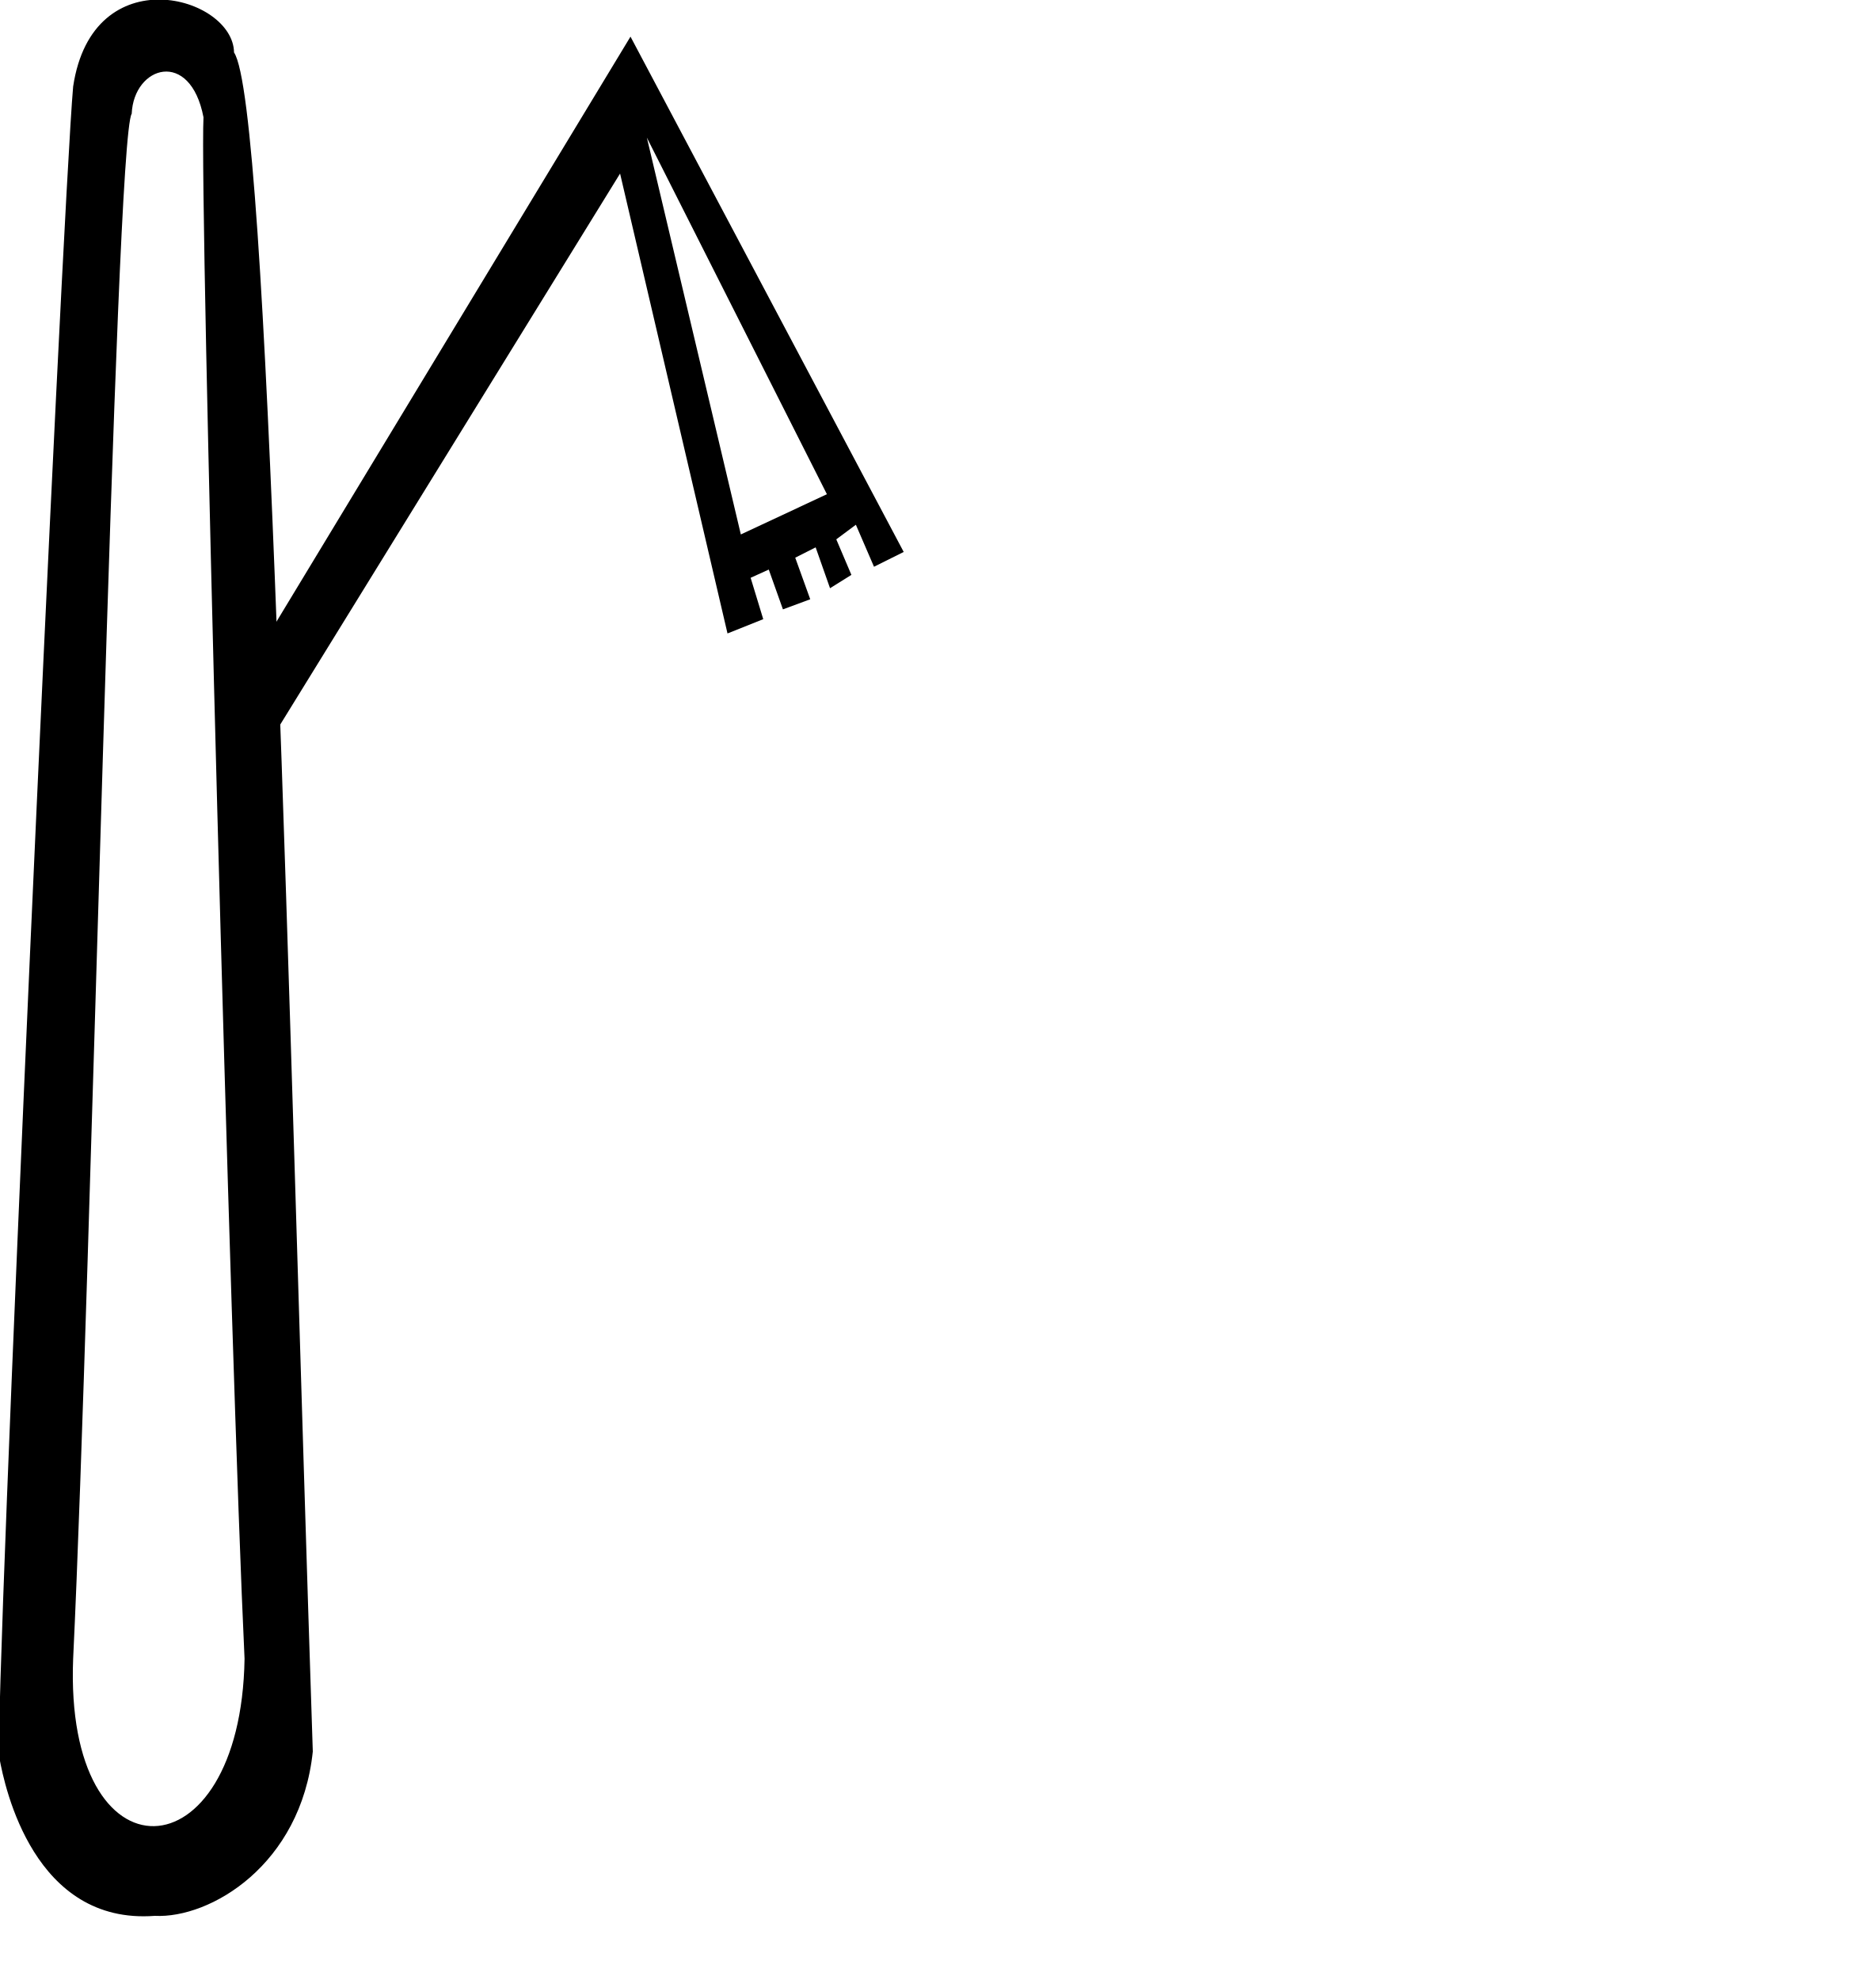
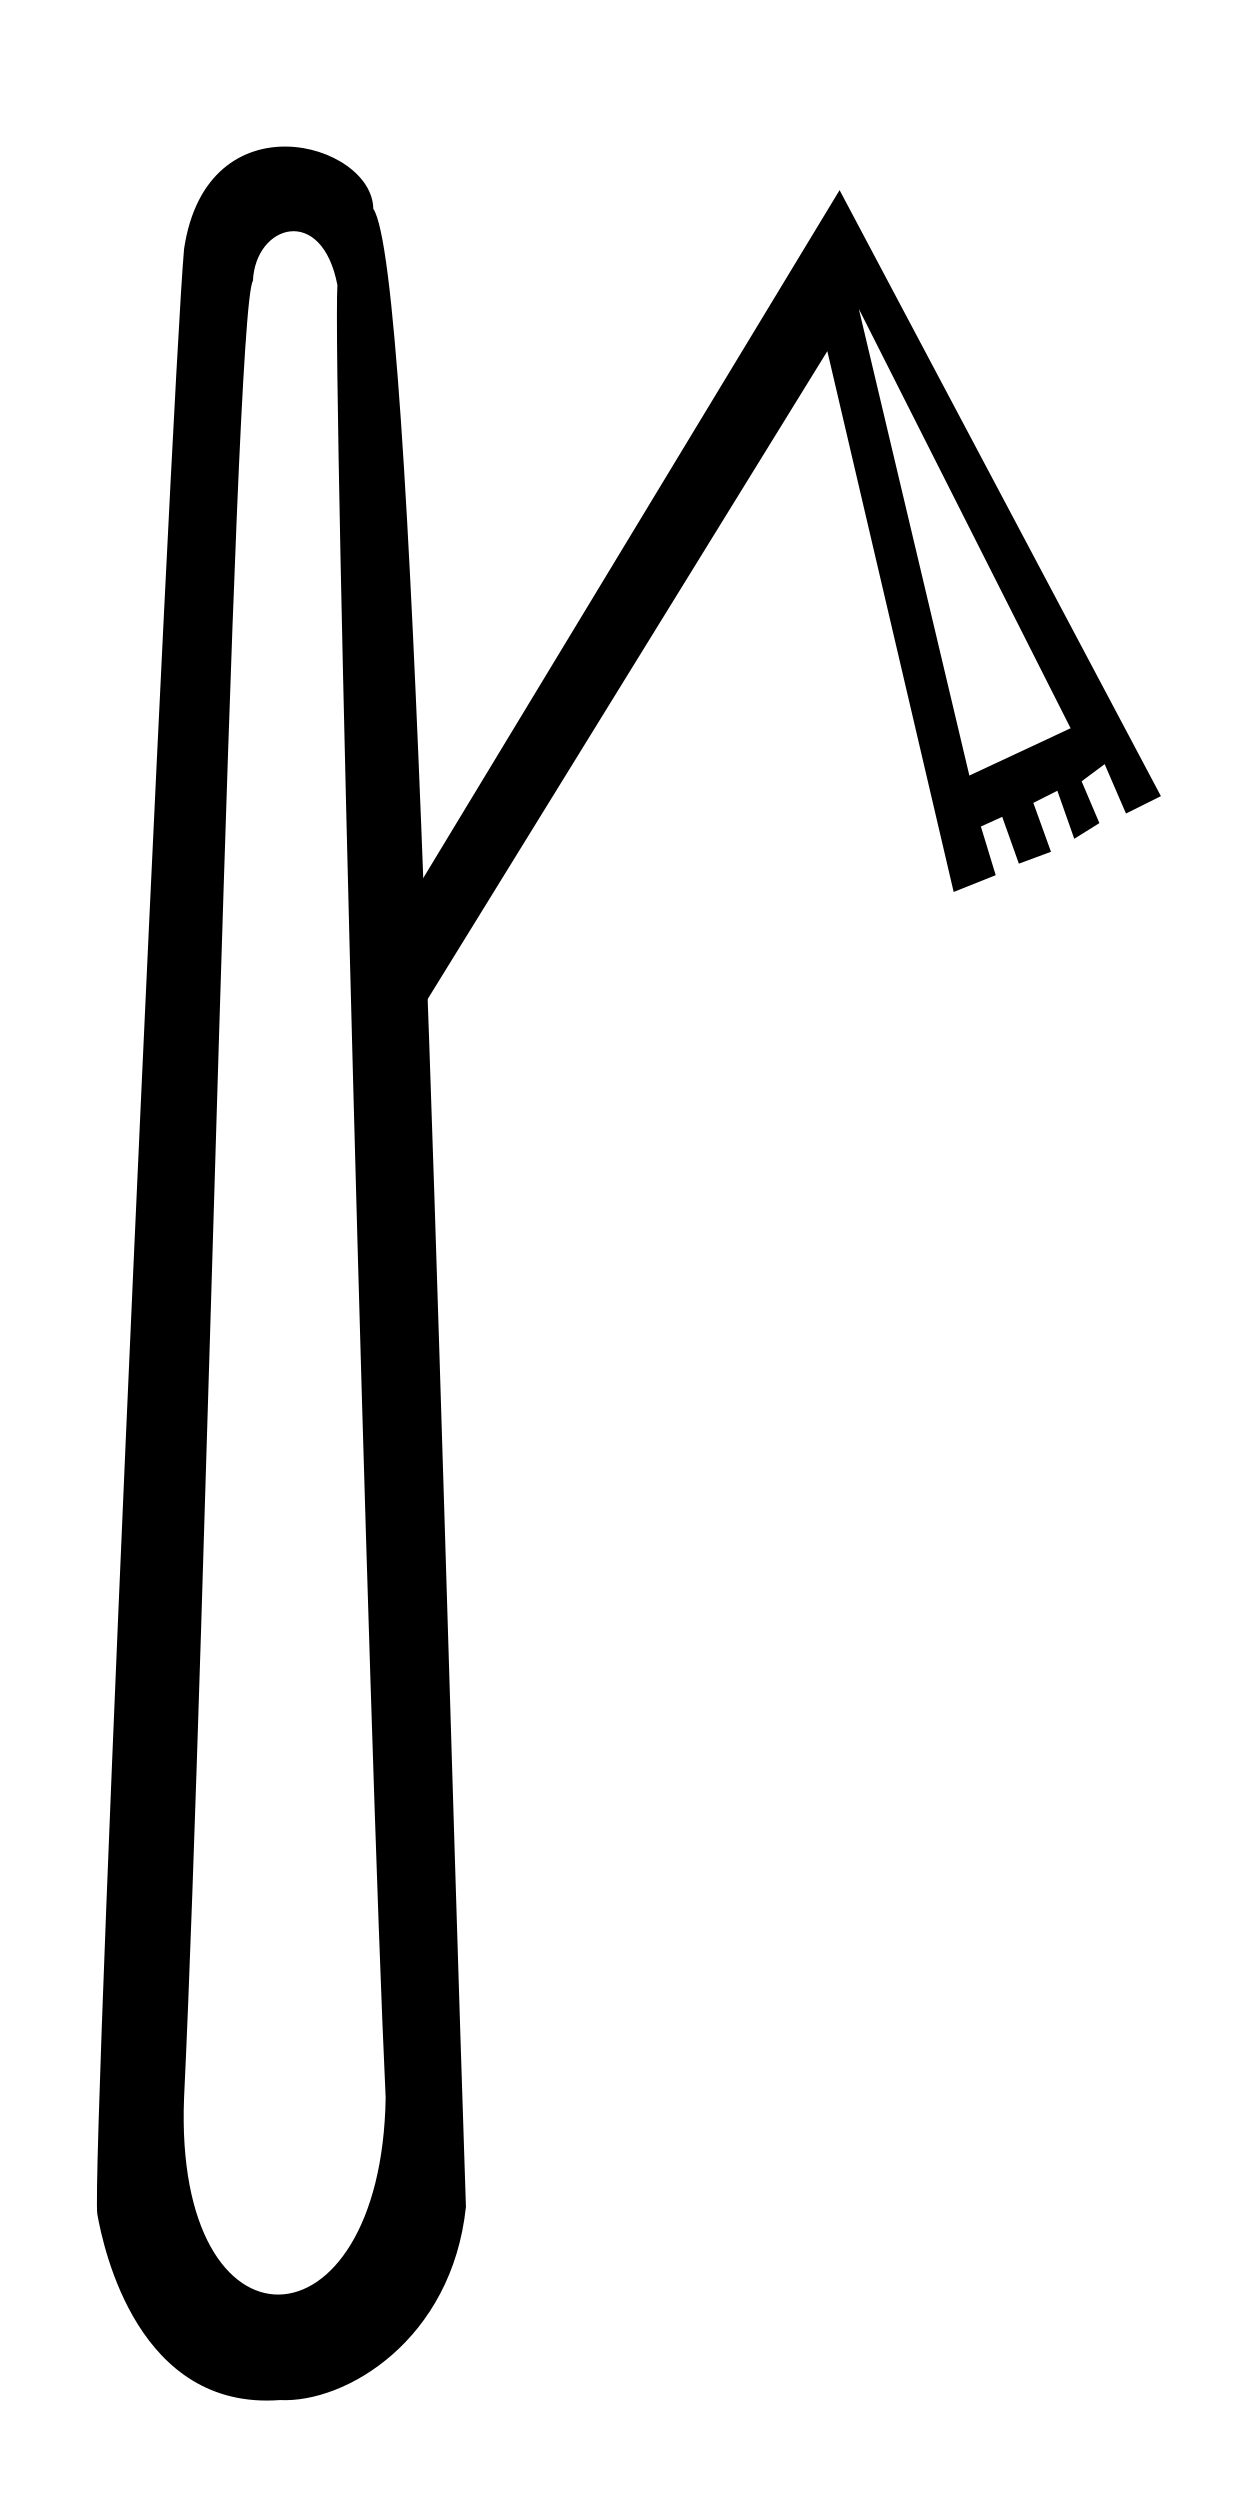
- <svg xmlns="http://www.w3.org/2000/svg" viewBox="0 0 18 19">
+ <svg xmlns="http://www.w3.org/2000/svg" viewBox="-0.8 -1.2 10.2 20.4">
  <g transform="translate(0,0.409487)">
    <path style="fill:currentColor;stroke:none" d="M 3.002,16.398 C 2.888,17.486 2.019,18.002 1.485,17.975 C 0.33,18.062 0.047,16.753 -0.006,16.458 C -0.06,16.084 0.595,1.625 0.702,0.421 C 0.889,-0.827 2.239,-0.447 2.246,0.094 C 2.581,0.588 2.761,9.109 3.002,16.398 z M 2.347,15.508 C 2.213,12.686 1.913,1.478 1.953,0.716 C 1.826,0.055 1.284,0.222 1.264,0.682 C 1.103,0.923 0.876,11.883 0.702,15.508 C 0.616,17.683 2.313,17.616 2.347,15.508 z " />
    <path style="fill:currentColor" d="M 2.26,6.206 L 6.051,-0.058 L 8.673,4.887 L 8.388,5.029 L 8.214,4.626 L 8.026,4.766 L 8.171,5.107 L 7.966,5.235 L 7.828,4.843 L 7.632,4.942 L 7.776,5.341 L 7.514,5.438 L 7.378,5.056 L 7.204,5.135 L 7.325,5.532 L 6.982,5.669 L 5.951,1.256 L 2.369,7.063 L 2.26,6.206 z M 7.936,4.333 L 6.208,0.911 L 7.11,4.719 L 7.936,4.333 z " />
  </g>
</svg>
